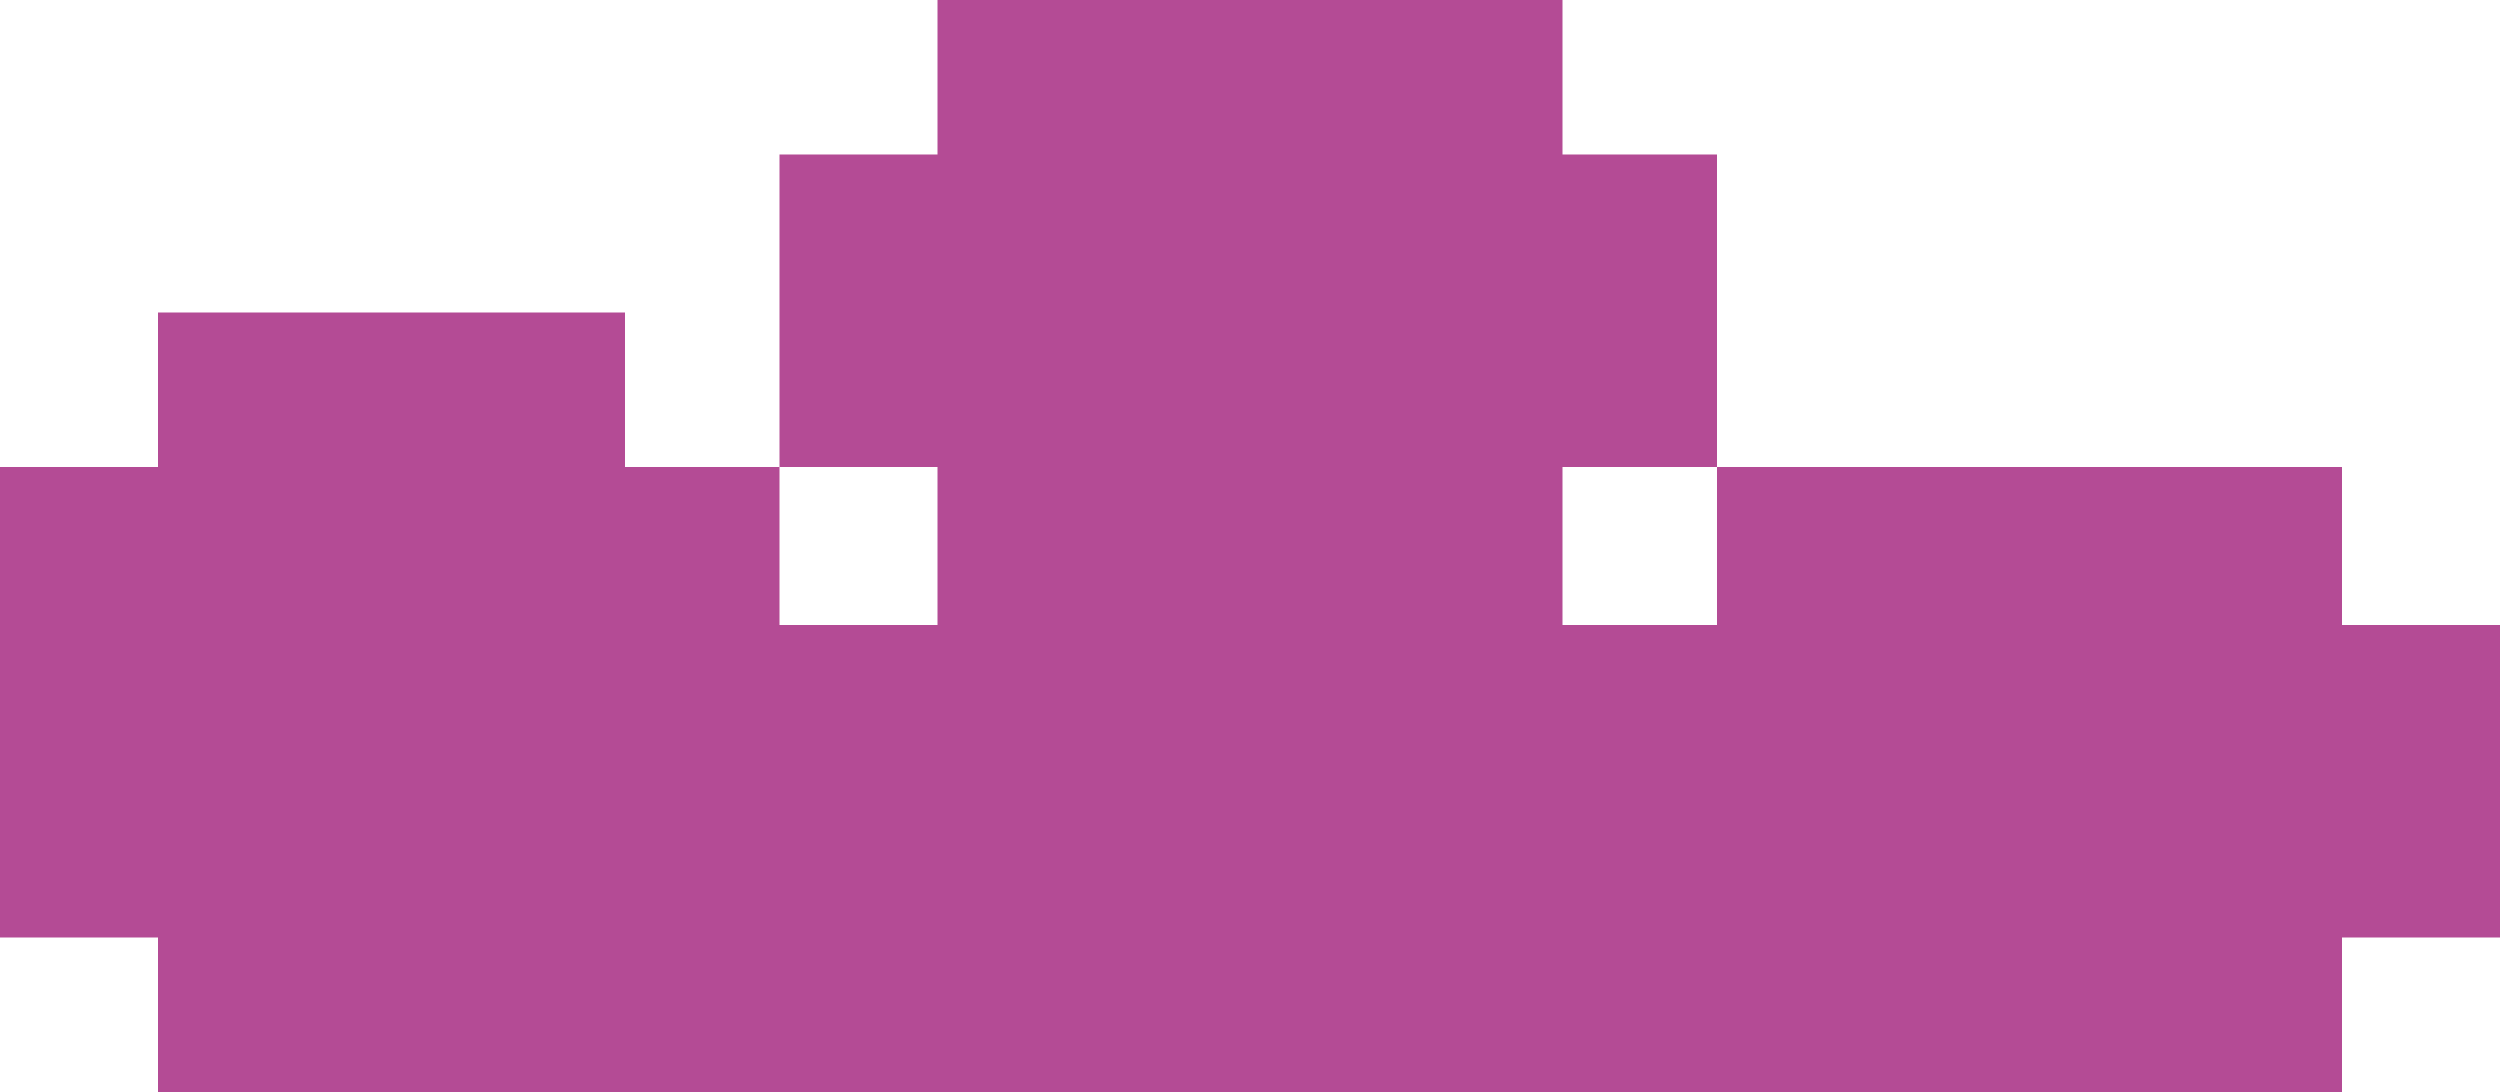
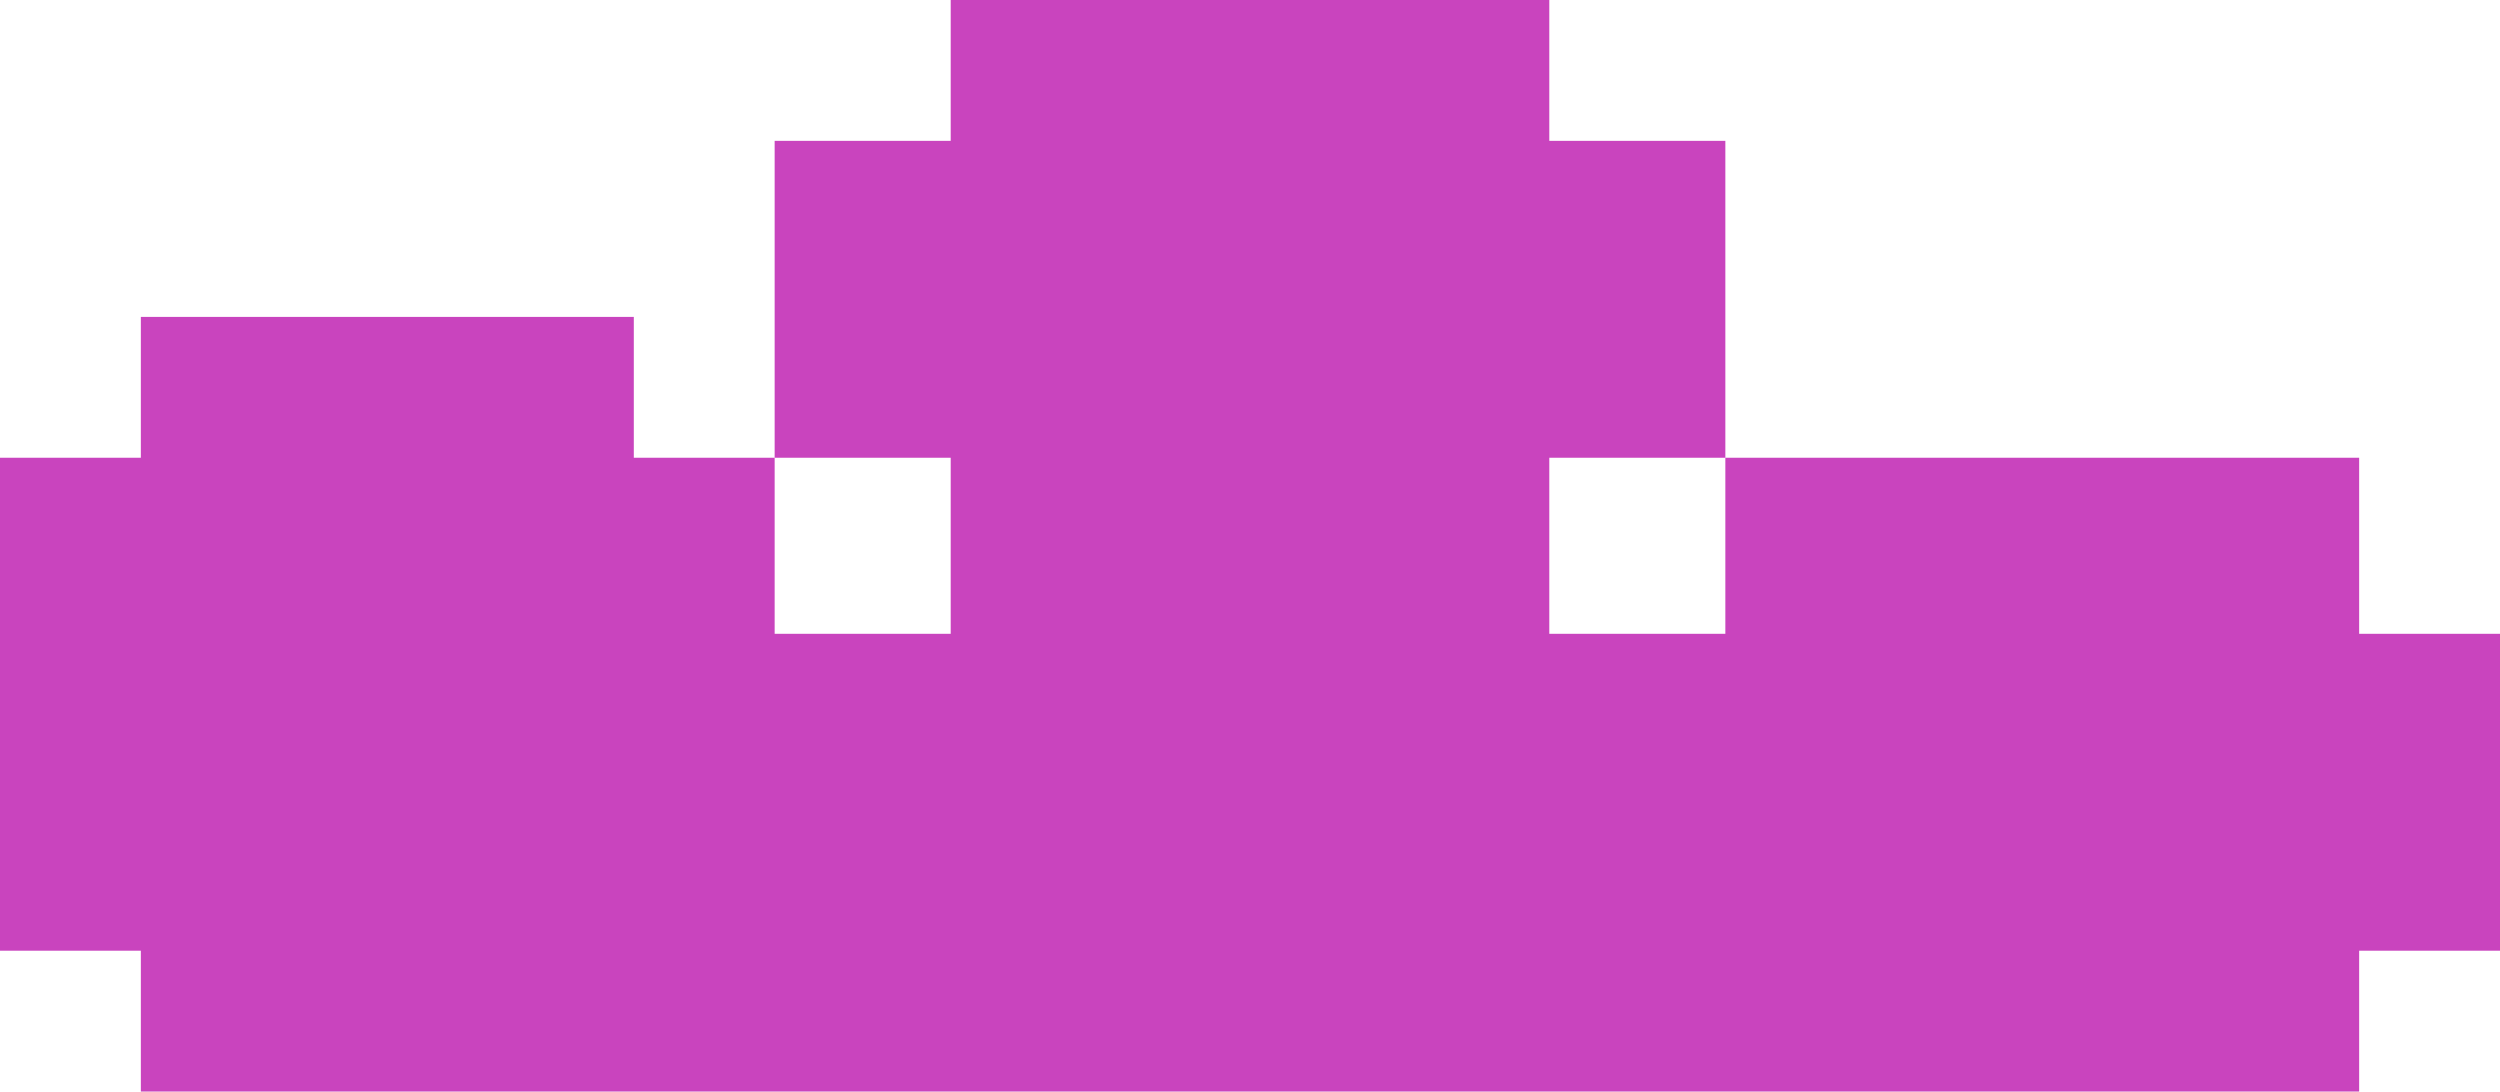
- <svg xmlns="http://www.w3.org/2000/svg" viewBox="0 0 7.12 3.11">
-   <defs>
-     <style>.cls-1{fill:#b44b95;}</style>
-   </defs>
-   <g id="Layer_2" data-name="Layer 2">
-     <g id="Layer_1-2" data-name="Layer 1">
-       <polygon class="cls-1" points="6.67 2.67 7.12 2.67 7.12 1.78 6.67 1.78 6.67 1.33 4.89 1.33 4.89 1.78 4.45 1.78 4.45 1.33 4.89 1.33 4.89 0.44 4.45 0.44 4.45 0 2.67 0 2.67 0.44 2.22 0.44 2.22 1.33 2.67 1.33 2.67 1.78 2.22 1.78 2.22 1.33 1.78 1.33 1.78 0.89 0.45 0.89 0.45 0.89 0.45 1.33 0 1.33 0 2.67 0.45 2.67 0.45 3.11 0.45 3.11 6.67 3.11 6.67 2.67" />
+ <svg xmlns="http://www.w3.org/2000/svg" version="1.1" id="Layer_1" x="0px" y="0px" viewBox="0 0 7.1 3.1" style="enable-background:new 0 0 7.1 3.1;" xml:space="preserve">
+   <style type="text/css">
+ 	.st0{fill:#C944BE;}
+ </style>
+   <g id="Layer_2_1_">
+     <g id="Layer_1-2">
+       <polygon class="st0" points="6.7,2.7 7.1,2.7 7.1,1.8 6.7,1.8 6.7,1.3 4.9,1.3 4.9,1.8 4.4,1.8 4.4,1.3 4.9,1.3 4.9,0.4 4.4,0.4     4.4,0 2.7,0 2.7,0.4 2.2,0.4 2.2,1.3 2.7,1.3 2.7,1.8 2.2,1.8 2.2,1.3 1.8,1.3 1.8,0.9 0.4,0.9 0.4,0.9 0.4,1.3 0,1.3 0,2.7     0.4,2.7 0.4,3.1 0.4,3.1 6.7,3.1   " />
    </g>
  </g>
</svg>
